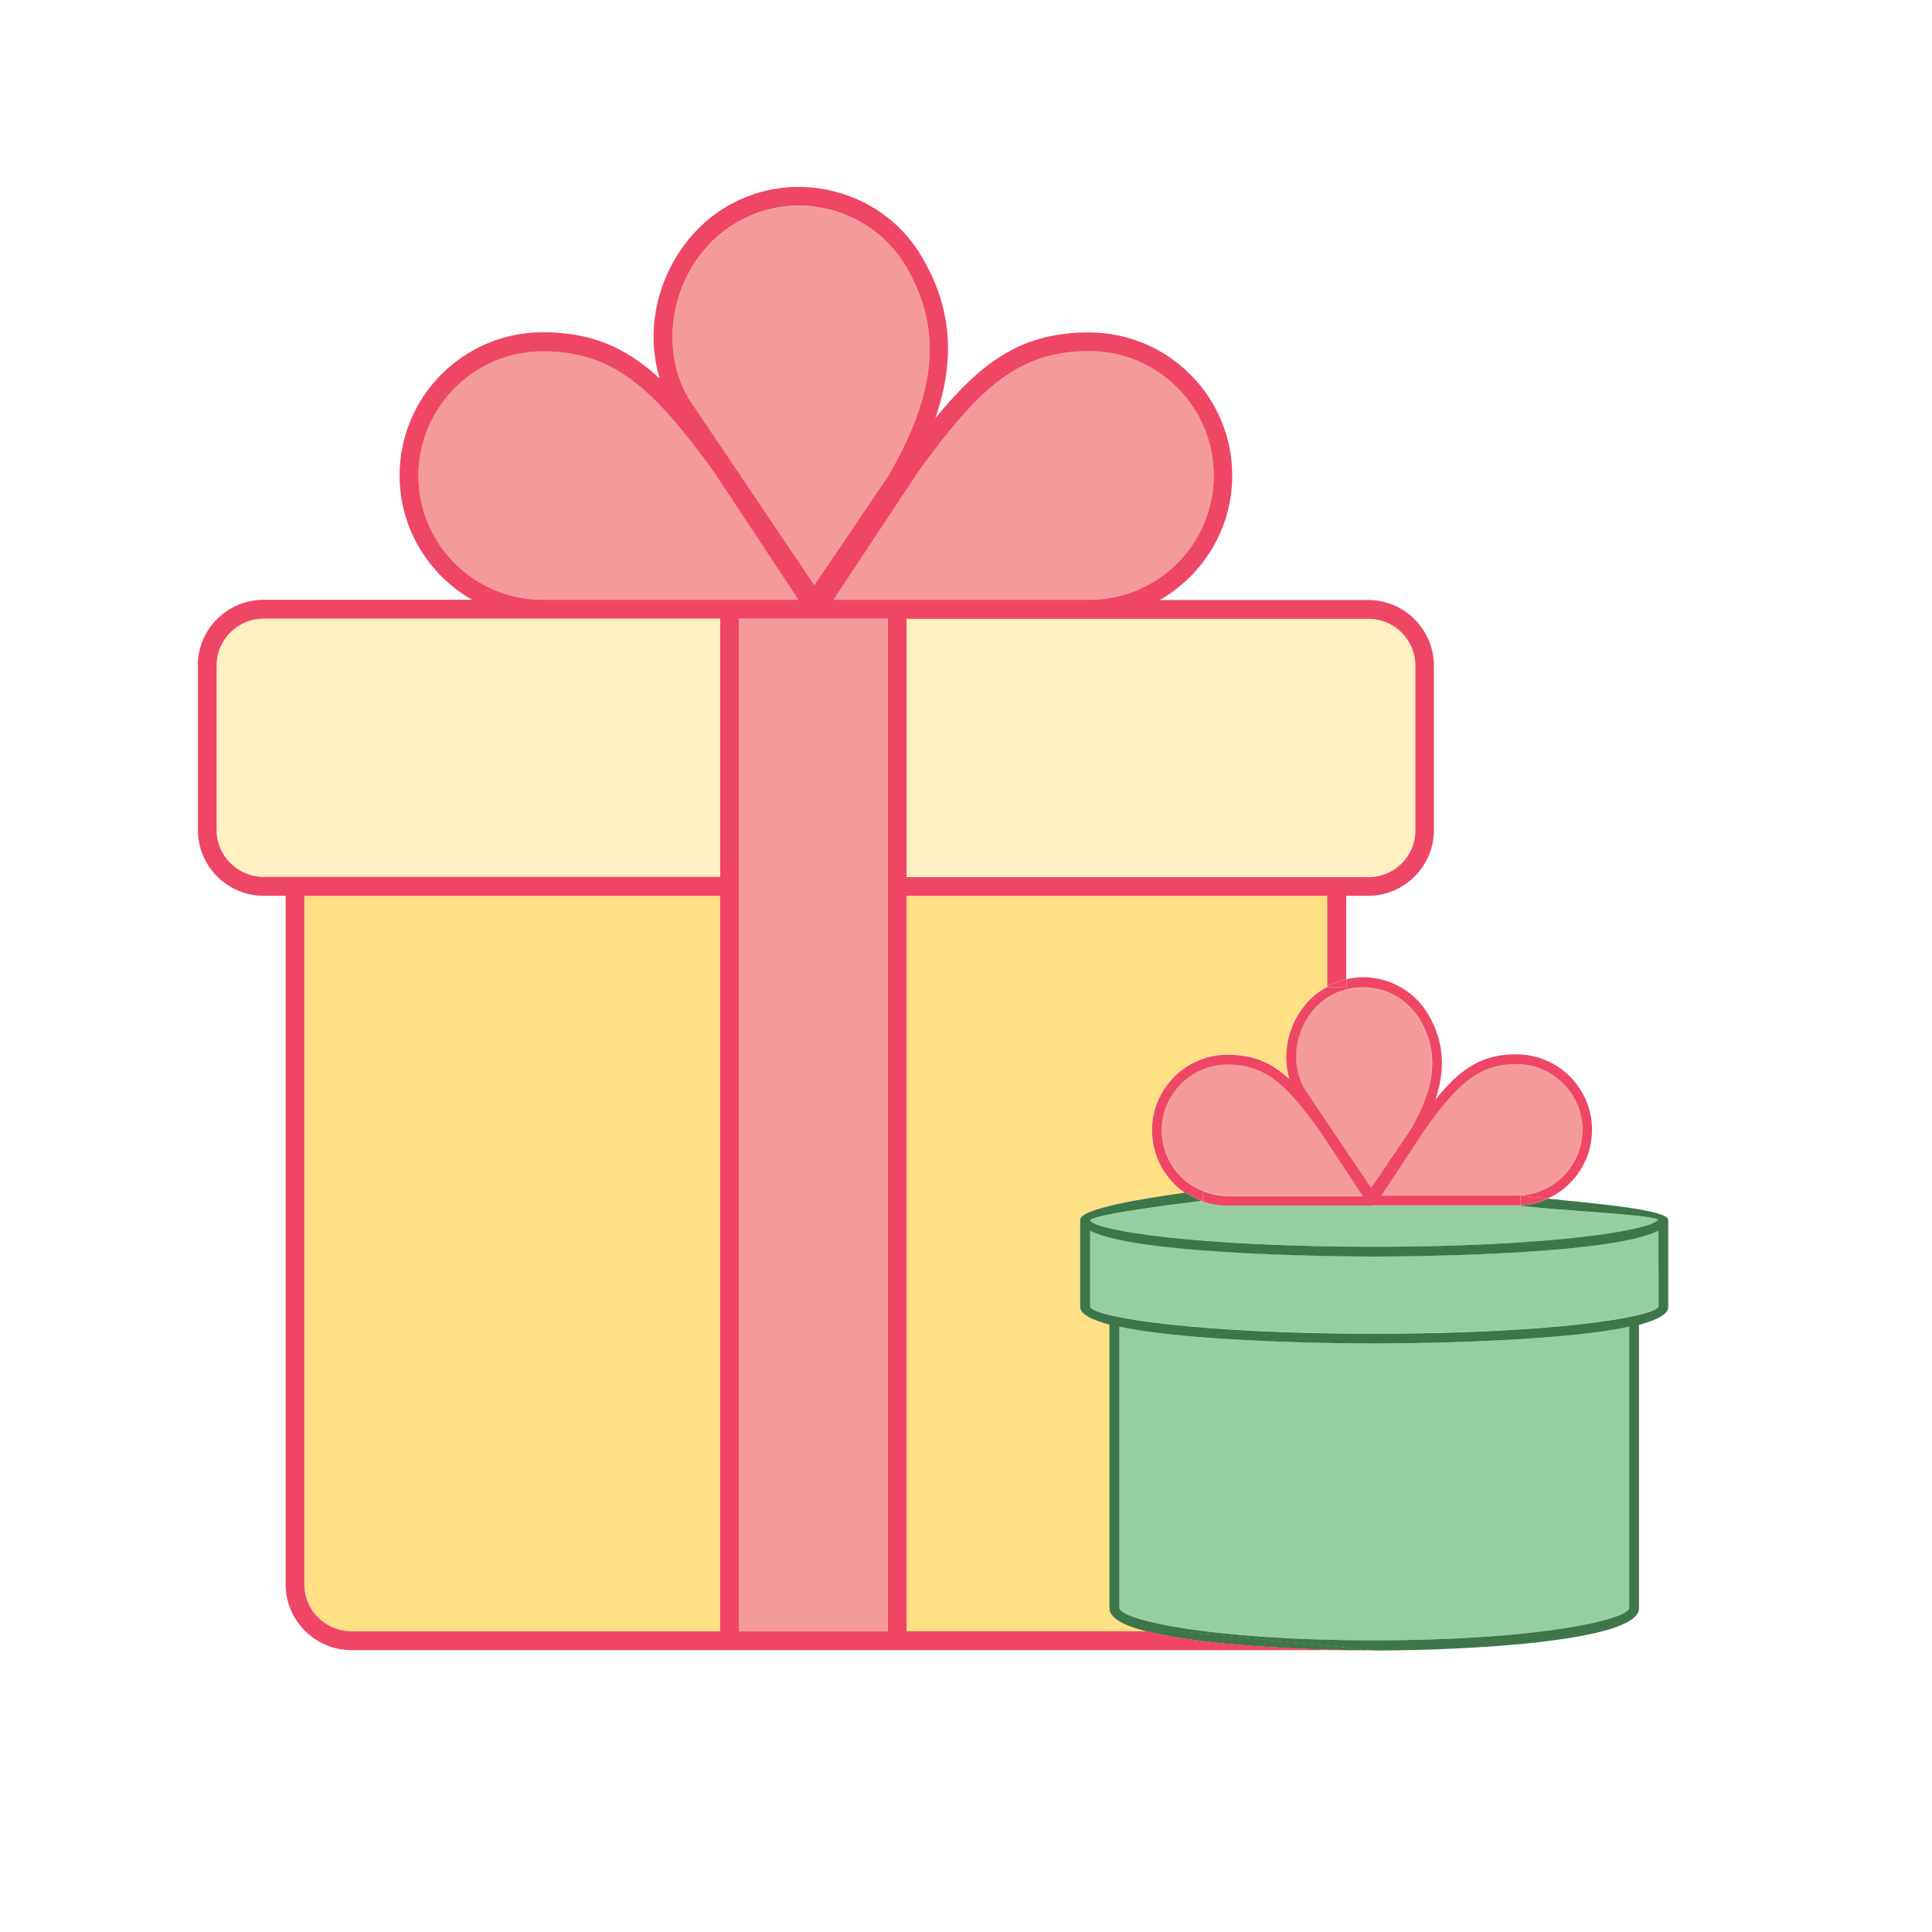
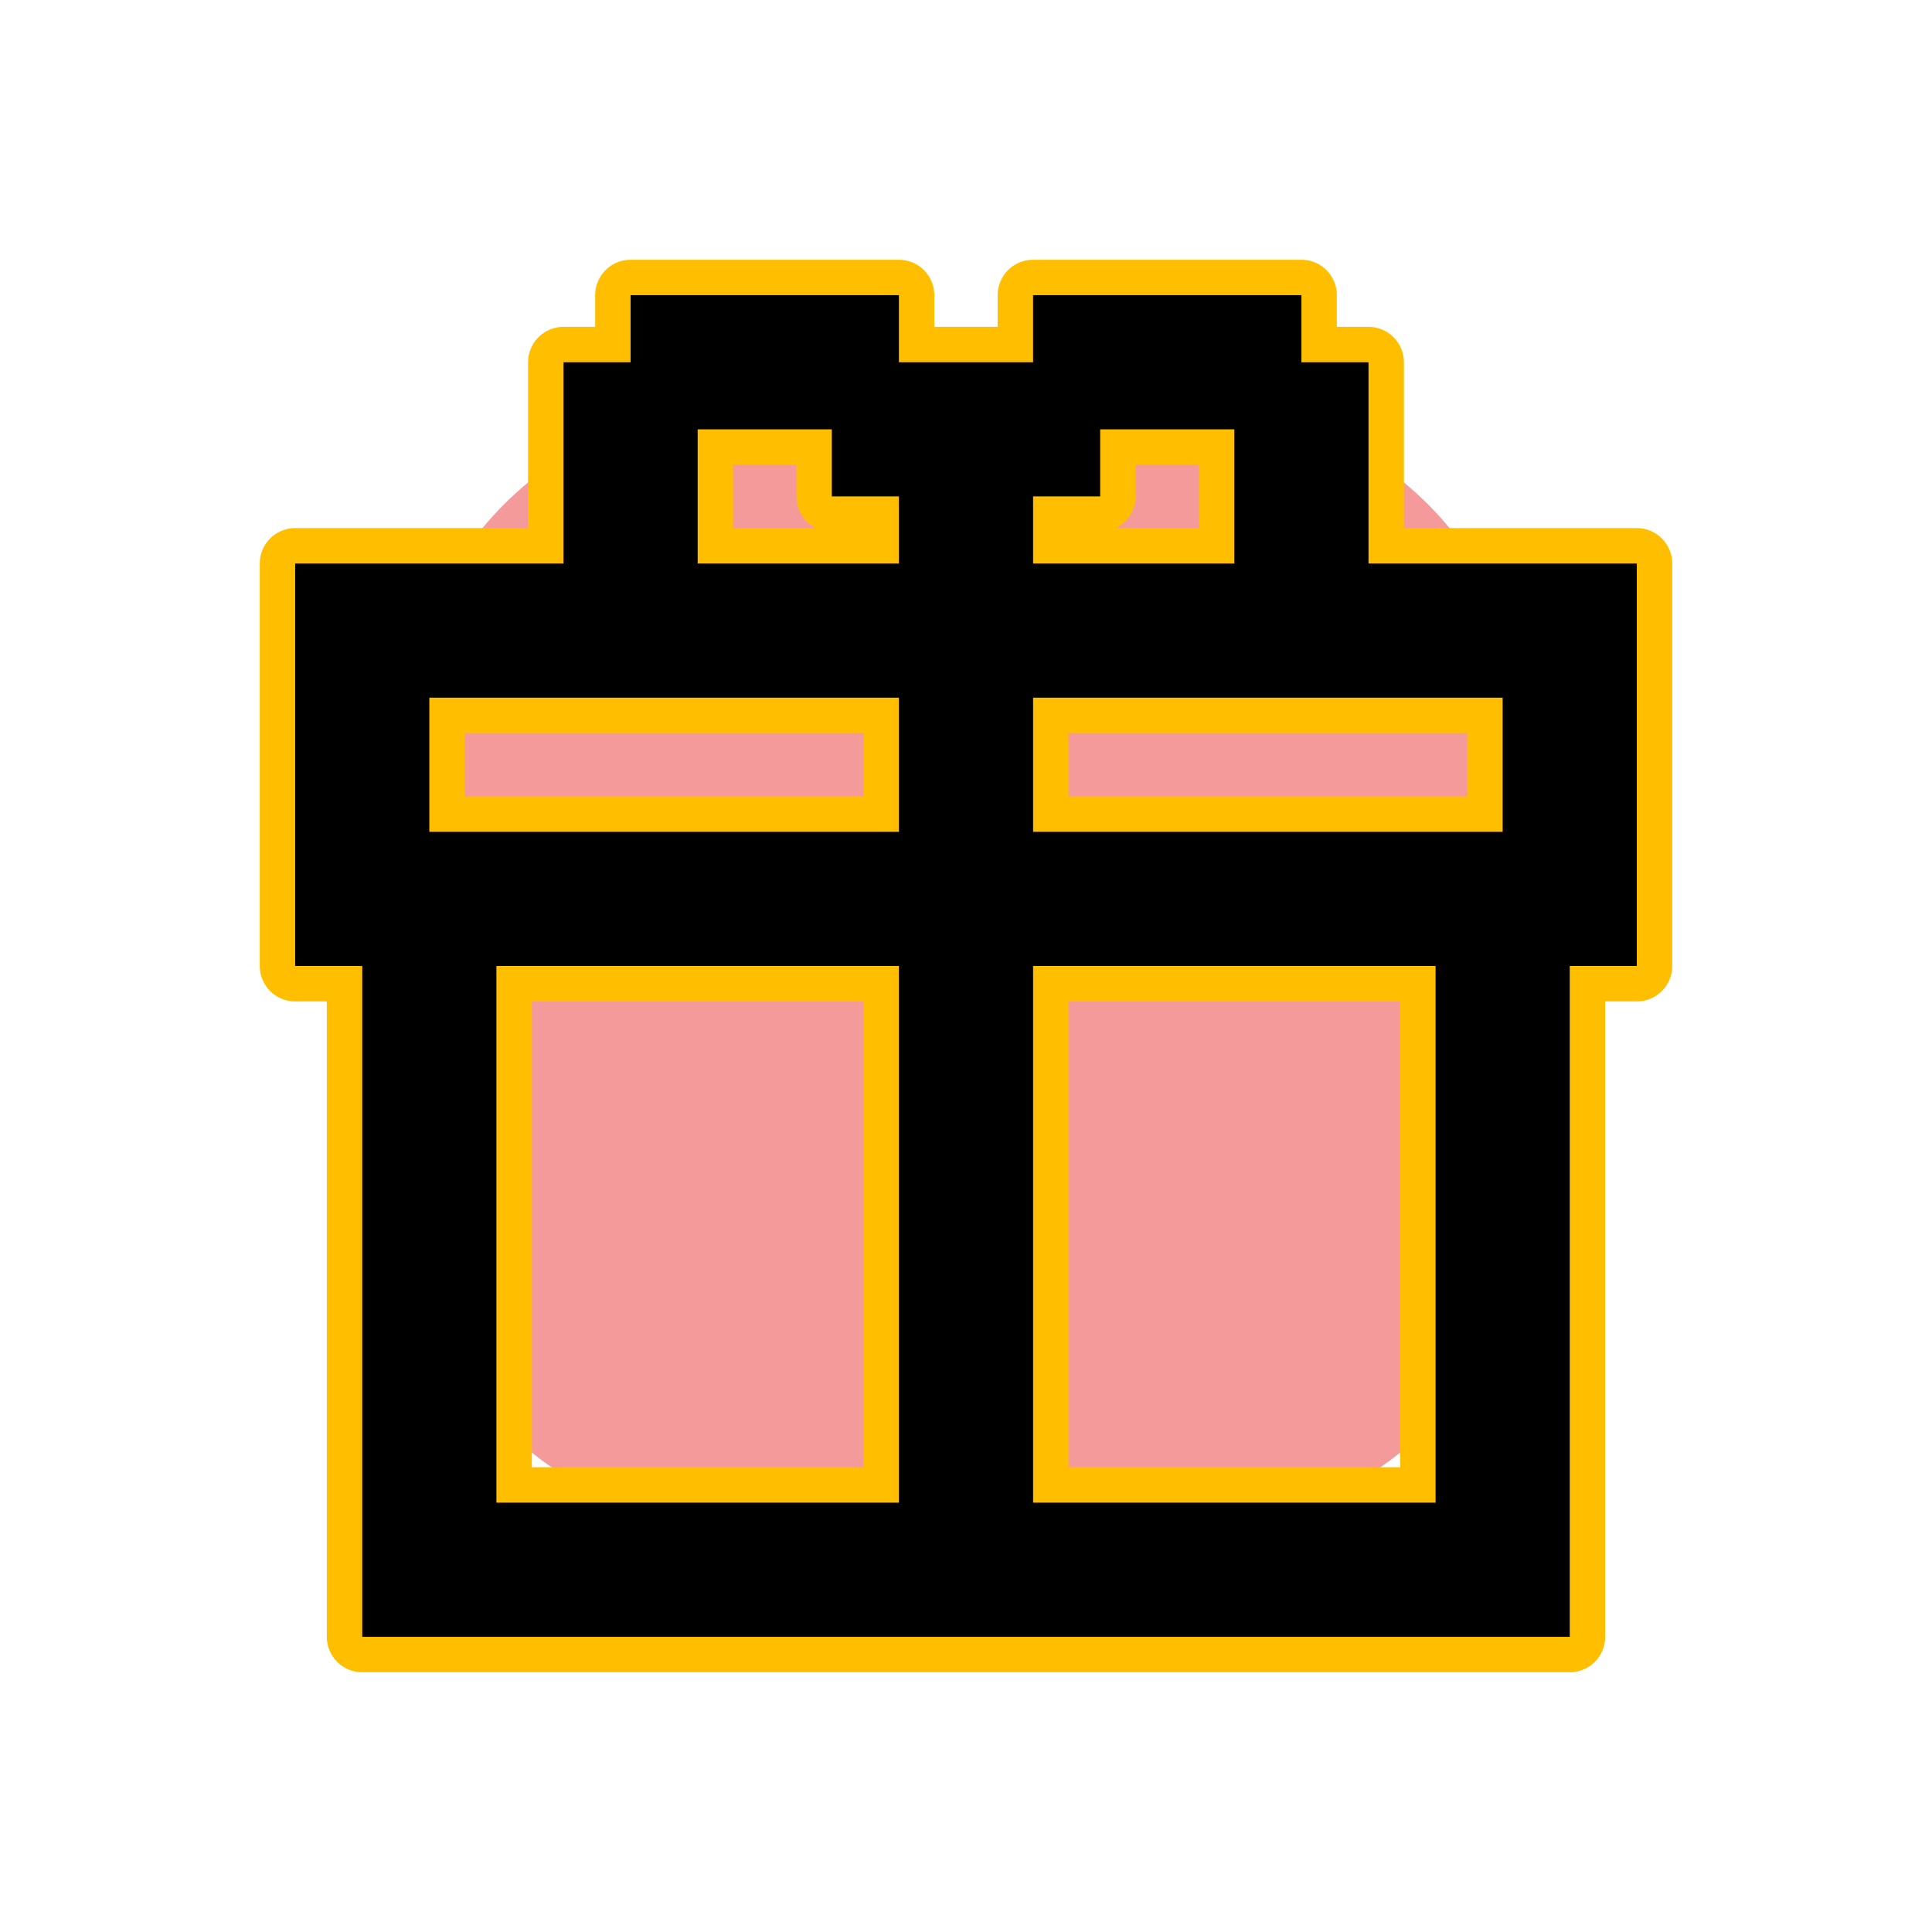
- <svg xmlns="http://www.w3.org/2000/svg" width="800px" height="800px" viewBox="0 0 1024 1024" class="icon" version="1.1">
-   <path d="M879 652.3l0.1 40.1c-3 5.9-58.5 14.4-150.7 14.4s-147.7-8.5-150.6-14.2v-40.4c26.3 13.6 144.9 13.7 150.6 13.7s124.2 0 150.6-13.6z" fill="#95CEA3" />
-   <path d="M863.5 703.2v149c0 5.9-46.4 17.2-135.1 17.2s-135.1-11.3-135.1-17.2v-149c41.3 8.8 130.3 8.9 135.1 8.9s93.8-0.1 135.1-8.9z" fill="#95CEA3" />
-   <path d="M803.7 564c19.3 0 34.9 15.7 34.9 34.8 0 19.3-15.7 34.9-34.9 34.9h-71.6l23.5-35.7c17.1-23.4 28.1-34 48.1-34z" fill="#F59A9B" />
-   <path d="M805.9 633.7c4.1 0.5 9 1 14.6 1.5-4.5 2.1-9.4 3.4-14.6 3.6v-5.1z" fill="#EF4666" />
-   <path d="M750.2 352.8V440c0 13.7-11.1 24.8-24.8 24.8H480.5v-137h244.9c13.7 0.1 24.8 11.2 24.8 25z" fill="#FFF0C2" />
-   <path d="M705 528c5.5-3.1 11.4-4.6 17.4-4.6 3 0 6 0.3 9 1.2 9 2.4 16.5 8.2 21.2 16.2 9.9 17.3 8.4 34.7-5.2 58.2l-20.8 30.6-35.3-52.3c-4.5-7.9-5.7-17.7-3-27.3 2.6-9.4 8.8-17.4 16.7-22zM698.6 597.9l23.7 35.8h-71.7c-4.6 0-9-0.9-13.1-2.7H637.2c-12.5-5.2-21.3-17.6-21.3-32.1 0-19.1 15.7-34.8 34.8-34.8 19.9-0.1 31 10.5 47.9 33.8z" fill="#F59A9B" />
-   <path d="M713.7 519v4.3h-10v-0.5c3.2-1.8 6.6-3.1 10-3.8z" fill="#EF4666" />
-   <path d="M683.3 548.6c-2.1 7.8-2.1 15.8 0.1 23.1-9.6-8.8-19.3-12.9-32.8-12.9-22 0-40 18-40 40 0 13.8 7.1 26.1 17.6 33.3-23.7 3.2-55.7 8.6-55.7 14.4v46.2c0 3.8 6 6.8 15.5 9.4v150.2c0 5.2 7.8 9.3 20.1 12.4H480.5V474.8h223.2v48c-0.5 0.1-0.8 0.3-1.3 0.6-9.1 5.3-16.1 14.5-19.1 25.2z" fill="#FFE085" />
-   <path d="M626.1 864.7l103.3 10h-1c-34.4 0-90.6-2.3-120.3-10h18z" fill="#3D7749" />
-   <path d="M643.3 252c0 36.3-29.6 65.9-65.9 65.9H441.8l44.7-67.5c32.2-44.4 53.1-64.3 90.9-64.3 36.3 0 65.9 29.6 65.9 65.9z" fill="#F59A9B" />
-   <path d="M637.5 631.1v5.3c-0.2 0-0.3 0-0.6 0.1-3.1-1.2-6-2.7-8.7-4.4 3.1-0.5 6.1-0.8 8.9-1.2h0.1c0 0.1 0.1 0.2 0.3 0.2z" fill="#EF4666" />
-   <path d="M637.5 631v0.1c-0.1 0-0.2-0.1-0.2-0.1h0.2z" fill="#231815" />
-   <path d="M728.4 660.8c-92 0-147.3-8.5-150.6-13.9v-0.1c1.5-2.7 37.2-7.5 59-10.2 4.3 1.6 8.8 2.4 13.7 2.4H726.6v0.1l0.1-0.1H803.6c0.7 0 1.5 0 2.2-0.1v0.2c21.1 2.7 71 4.9 73 7.4-4.3 5.9-59.3 14.3-150.4 14.3z" fill="#95CEA3" />
-   <path d="M755.7 598l-23.5 35.7h71.6c19.3 0 34.9-15.7 34.9-34.9 0-19.1-15.7-34.8-34.9-34.8-20.1 0-31.1 10.6-48.1 34z m-33.3-74.7c-6 0-11.9 1.5-17.4 4.6-7.9 4.6-14 12.6-16.6 22-2.7 9.5-1.5 19.4 3 27.3l35.3 52.3 20.8-30.6c13.6-23.5 15.1-40.9 5.2-58.2-4.8-8-12.2-13.8-21.2-16.2-3.1-0.8-6.1-1.2-9.1-1.2z m-18.7 0h10V519c6.3-1.5 12.8-1.4 19.1 0.3 10.3 2.8 19 9.4 24.4 18.7 8 13.9 9.2 28.2 3.6 44.8 13.5-16.6 24.7-24 42.9-24 22.2 0 40.1 18 40.1 40 0 16.1-9.5 30-23.3 36.4-5.6-0.5-10.6-1-14.6-1.5v5.1c-0.7 0.1-1.5 0.1-2.2 0.1H726.8l-0.1 0.1H650.6c-4.9 0-9.4-0.8-13.7-2.4 0.2-0.1 0.3-0.1 0.6-0.1v-5.3c4.1 1.7 8.5 2.7 13.1 2.7h71.7l-23.7-35.8c-16.9-23.3-28-33.9-48-33.9-19.1 0-34.8 15.7-34.8 34.8 0 14.5 8.8 26.9 21.3 32.1-2.8 0.3-5.8 0.7-8.9 1.2-10.6-7.2-17.6-19.5-17.6-33.3 0-22 18-40 40-40 13.6 0 23.2 4.1 32.8 12.9-2.2-7.3-2.2-15.3-0.1-23.1 3-10.7 10-20 19.1-25.2 0.5-0.2 0.8-0.5 1.3-0.6v0.3z" fill="#EF4666" />
-   <path d="M577.8 646.9c3.2 5.5 58.6 13.9 150.6 13.9 91.1 0 146.1-8.4 150.4-14.3-2-2.6-51.8-4.8-73-7.4v-0.2c5.2-0.2 10.1-1.5 14.6-3.6 26.1 2.7 63.8 5.9 63.8 11.3v46.2c0 3.8-6 6.8-15.5 9.4v150.2c0 17.6-90.4 22.3-139.2 22.4h-0.1l-103.3-10h-18c-12.3-3.1-20.1-7.2-20.1-12.4V702.1c-9.5-2.6-15.5-5.6-15.5-9.4v-46.2c0-5.8 32-11.1 55.7-14.4 2.7 1.7 5.6 3.2 8.7 4.4-21.8 2.7-57.5 7.5-59 10.2v0.2z m301.2 5.4C852.6 665.9 734.1 666 728.4 666s-124.2-0.1-150.6-13.7v40.4c2.9 5.7 58.3 14.2 150.6 14.2s147.7-8.5 150.7-14.4l-0.1-40.2zM728.4 869.4c88.7 0 135.1-11.3 135.1-17.2v-149c-41.3 8.8-130.3 8.9-135.1 8.9s-93.8-0.1-135.1-8.9v149c0 6 46.4 17.2 135.1 17.2z" fill="#3D7749" />
-   <path d="M480.6 141.9c18.8 32.7 15.9 65.8-9.7 110.2l-39.3 58-66.7-98.9c-8.7-15-10.8-33.8-5.8-51.6 5-17.7 16.5-32.9 31.5-41.6 10.2-5.9 21.5-8.9 32.8-8.9 5.7 0 11.5 0.8 17.2 2.3 17 4.4 31.2 15.3 40 30.5zM470.6 526.3v338.4h-78.9V327.9h39.9v0.1l0.1-0.1h38.9v146.9zM378.6 250.3l44.7 67.6H287.7c-36.3 0-65.9-29.6-65.9-65.9s29.6-65.9 65.9-65.9c37.9 0 58.6 19.9 90.9 64.2z" fill="#F59A9B" />
-   <path d="M381.7 474.8v389.8H186.3c-13.7 0-24.9-11.1-24.9-24.8v-365h220.3z" fill="#FFE085" />
-   <path d="M381.7 327.9v137h-242c-13.7 0-24.9-11.1-24.9-24.8v-87.2c0-13.8 11.3-24.9 24.9-24.9h242z" fill="#FFF0C2" />
-   <path d="M381.7 464.9v-137h-242c-13.7 0-24.9 11.1-24.9 24.9V440c0 13.7 11.3 24.8 24.9 24.8h242z m0 399.8V474.8H161.3v365c0 13.7 11.3 24.8 24.9 24.8h195.5z m-94-546.8h135.5l-44.7-67.6c-32.2-44.3-53-64.1-90.8-64.1-36.3 0-65.9 29.6-65.9 65.9s29.6 65.8 65.9 65.8z m143.9-7.8l39.3-58c25.6-44.4 28.5-77.5 9.7-110.2-8.8-15.2-23.1-26.1-40-30.6-5.7-1.5-11.5-2.3-17.2-2.3-11.4 0-22.6 3-32.8 8.9-15.1 8.7-26.6 23.9-31.5 41.6-5 17.9-2.9 36.7 5.8 51.6l66.7 99z m39 17.8h-38.9l-0.1 0.1v-0.1h-39.9v536.8h78.9V327.9z m-28.8-10h135.6c36.3 0 65.9-29.6 65.9-65.9s-29.6-65.9-65.9-65.9c-37.8 0-58.7 19.8-90.9 64.3l-44.7 67.5z m38.7 147h244.9c13.7 0 24.8-11.1 24.8-24.8v-87.2c0-13.8-11.1-24.9-24.8-24.9H480.5v136.9zM104.8 352.8c0-19.3 15.7-34.9 34.9-34.9h110.5c-22.9-13.1-38.4-37.7-38.4-65.9 0-41.9 34-75.9 75.9-75.9 25.5 0 43.8 7.8 61.9 24.5-4.1-13.9-4.3-29.1-0.2-43.7 5.7-20.3 18.9-37.7 36.2-47.7 17.5-10.1 38-12.8 57.5-7.5 19.6 5.2 36 17.7 46 35.3 15.2 26.2 17.4 53.2 6.7 84.6 25.5-31.2 46.9-45.4 81.4-45.4 41.9 0 75.9 34 75.9 75.9 0 28.2-15.5 52.8-38.4 65.9h110.5c19.1 0 34.8 15.7 34.8 34.9V440c0 19.1-15.7 34.8-34.8 34.8h-11.7V519c-3.4 0.7-6.7 2-10 3.8v-48h-223v389.8h127.6c29.7 7.7 85.8 10 120.3 10H186.3c-19.3 0-34.9-15.7-34.9-34.8v-365h-11.6c-19.3 0-34.9-15.7-34.9-34.8v-87.2z" fill="#EF4666" />
+ <svg xmlns="http://www.w3.org/2000/svg" fill="#000000" height="800px" width="800px" version="1.1" id="Layer_1" viewBox="-2.4 -2.4 28.80 28.80" xml:space="preserve" stroke="#000000" stroke-width="0">
+   <g id="SVGRepo_bgCarrier" stroke-width="0" transform="translate(5.04,5.04), scale(0.58)">
+     <rect x="-2.4" y="-2.4" width="28.80" height="28.80" rx="8.64" fill="#f59a9b" strokewidth="0" />
+   </g>
+   <g id="SVGRepo_tracerCarrier" stroke-linecap="round" stroke-linejoin="round" stroke="#ffbf00" stroke-width="1.056">
+     <path d="M18,6V3h-1V2h-4v1h-1h-1V2H7v1H6v3H2v6h1v10h18V12h1V6H18z M20,10h-7V8h7V10z M19,20h-6v-8h6V20z M5,12h6v8H5V12z M4,8h7v2 H4V8z M8,4h2v1h1v1H8V4z M14,4h2v2h-3V5h1V4z" />
+   </g>
+   <g id="SVGRepo_iconCarrier">
+     <path d="M18,6V3h-1V2h-4v1h-1h-1V2H7v1H6v3H2v6h1v10h18V12h1V6H18z M20,10h-7V8h7V10z M19,20h-6v-8h6V20z M5,12h6v8H5V12z M4,8h7v2 H4V8z M8,4h2v1h1v1H8V4z M14,4h2v2h-3V5h1V4z" />
+   </g>
</svg>
